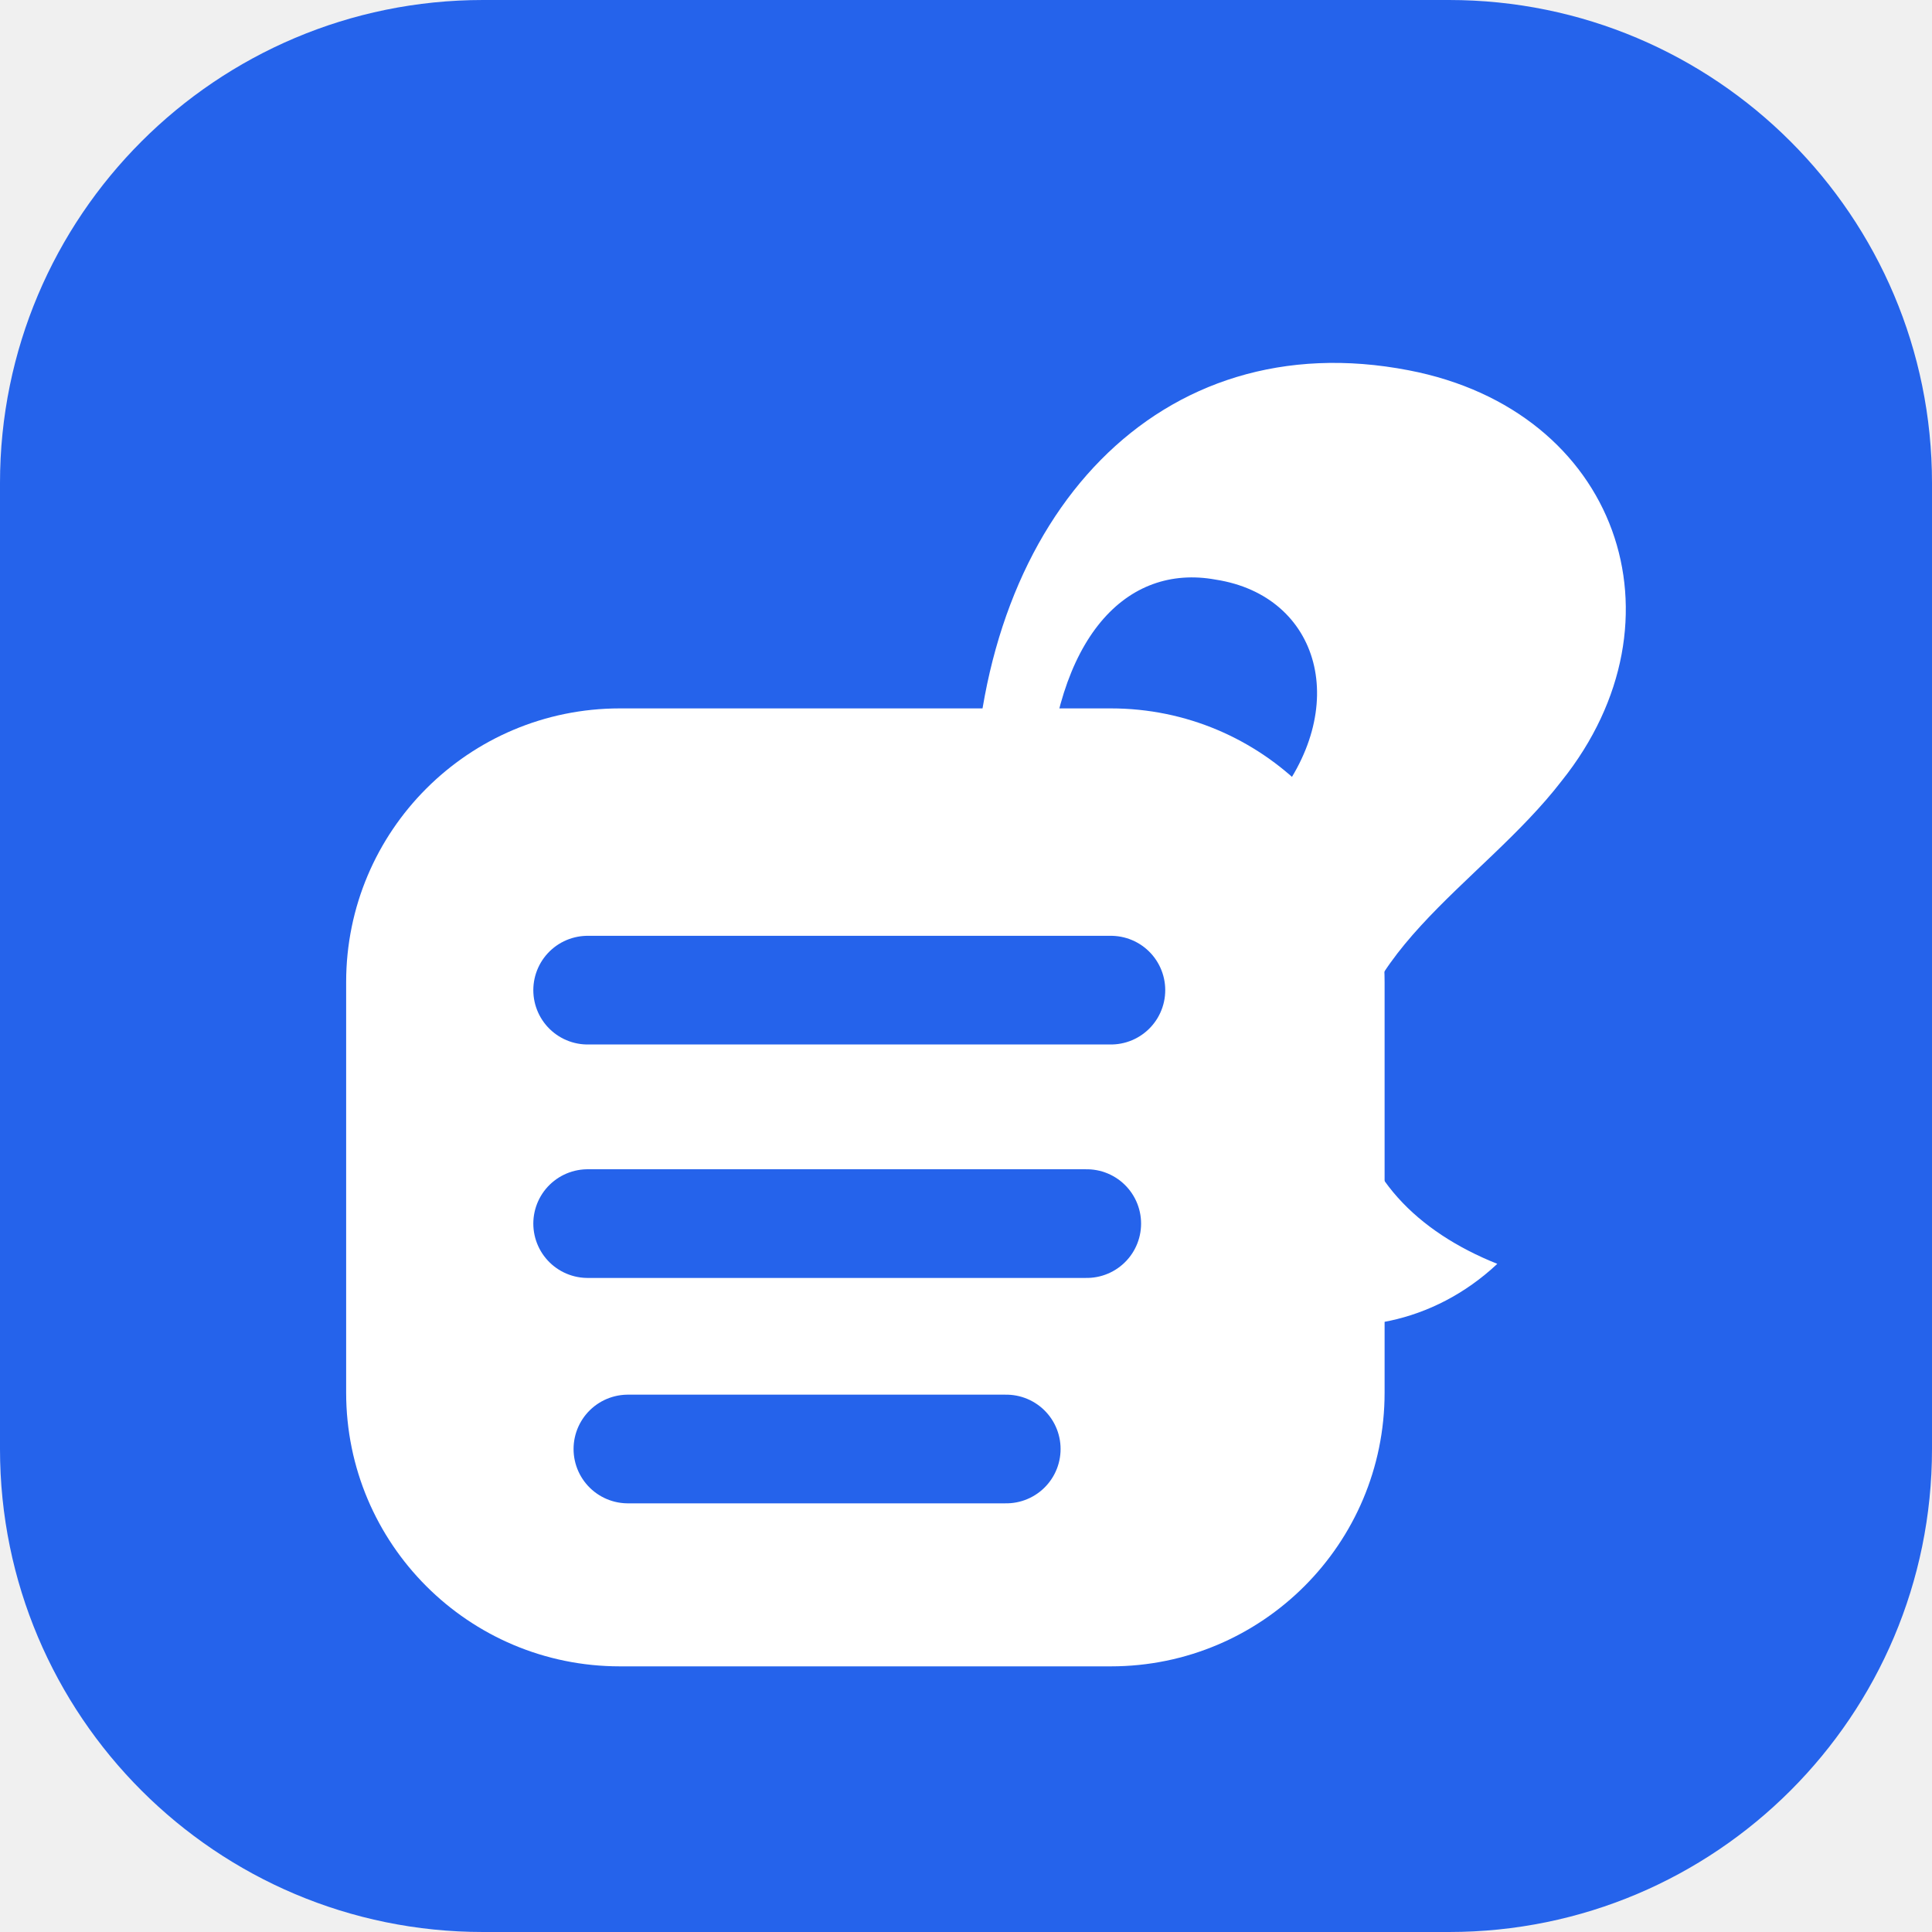
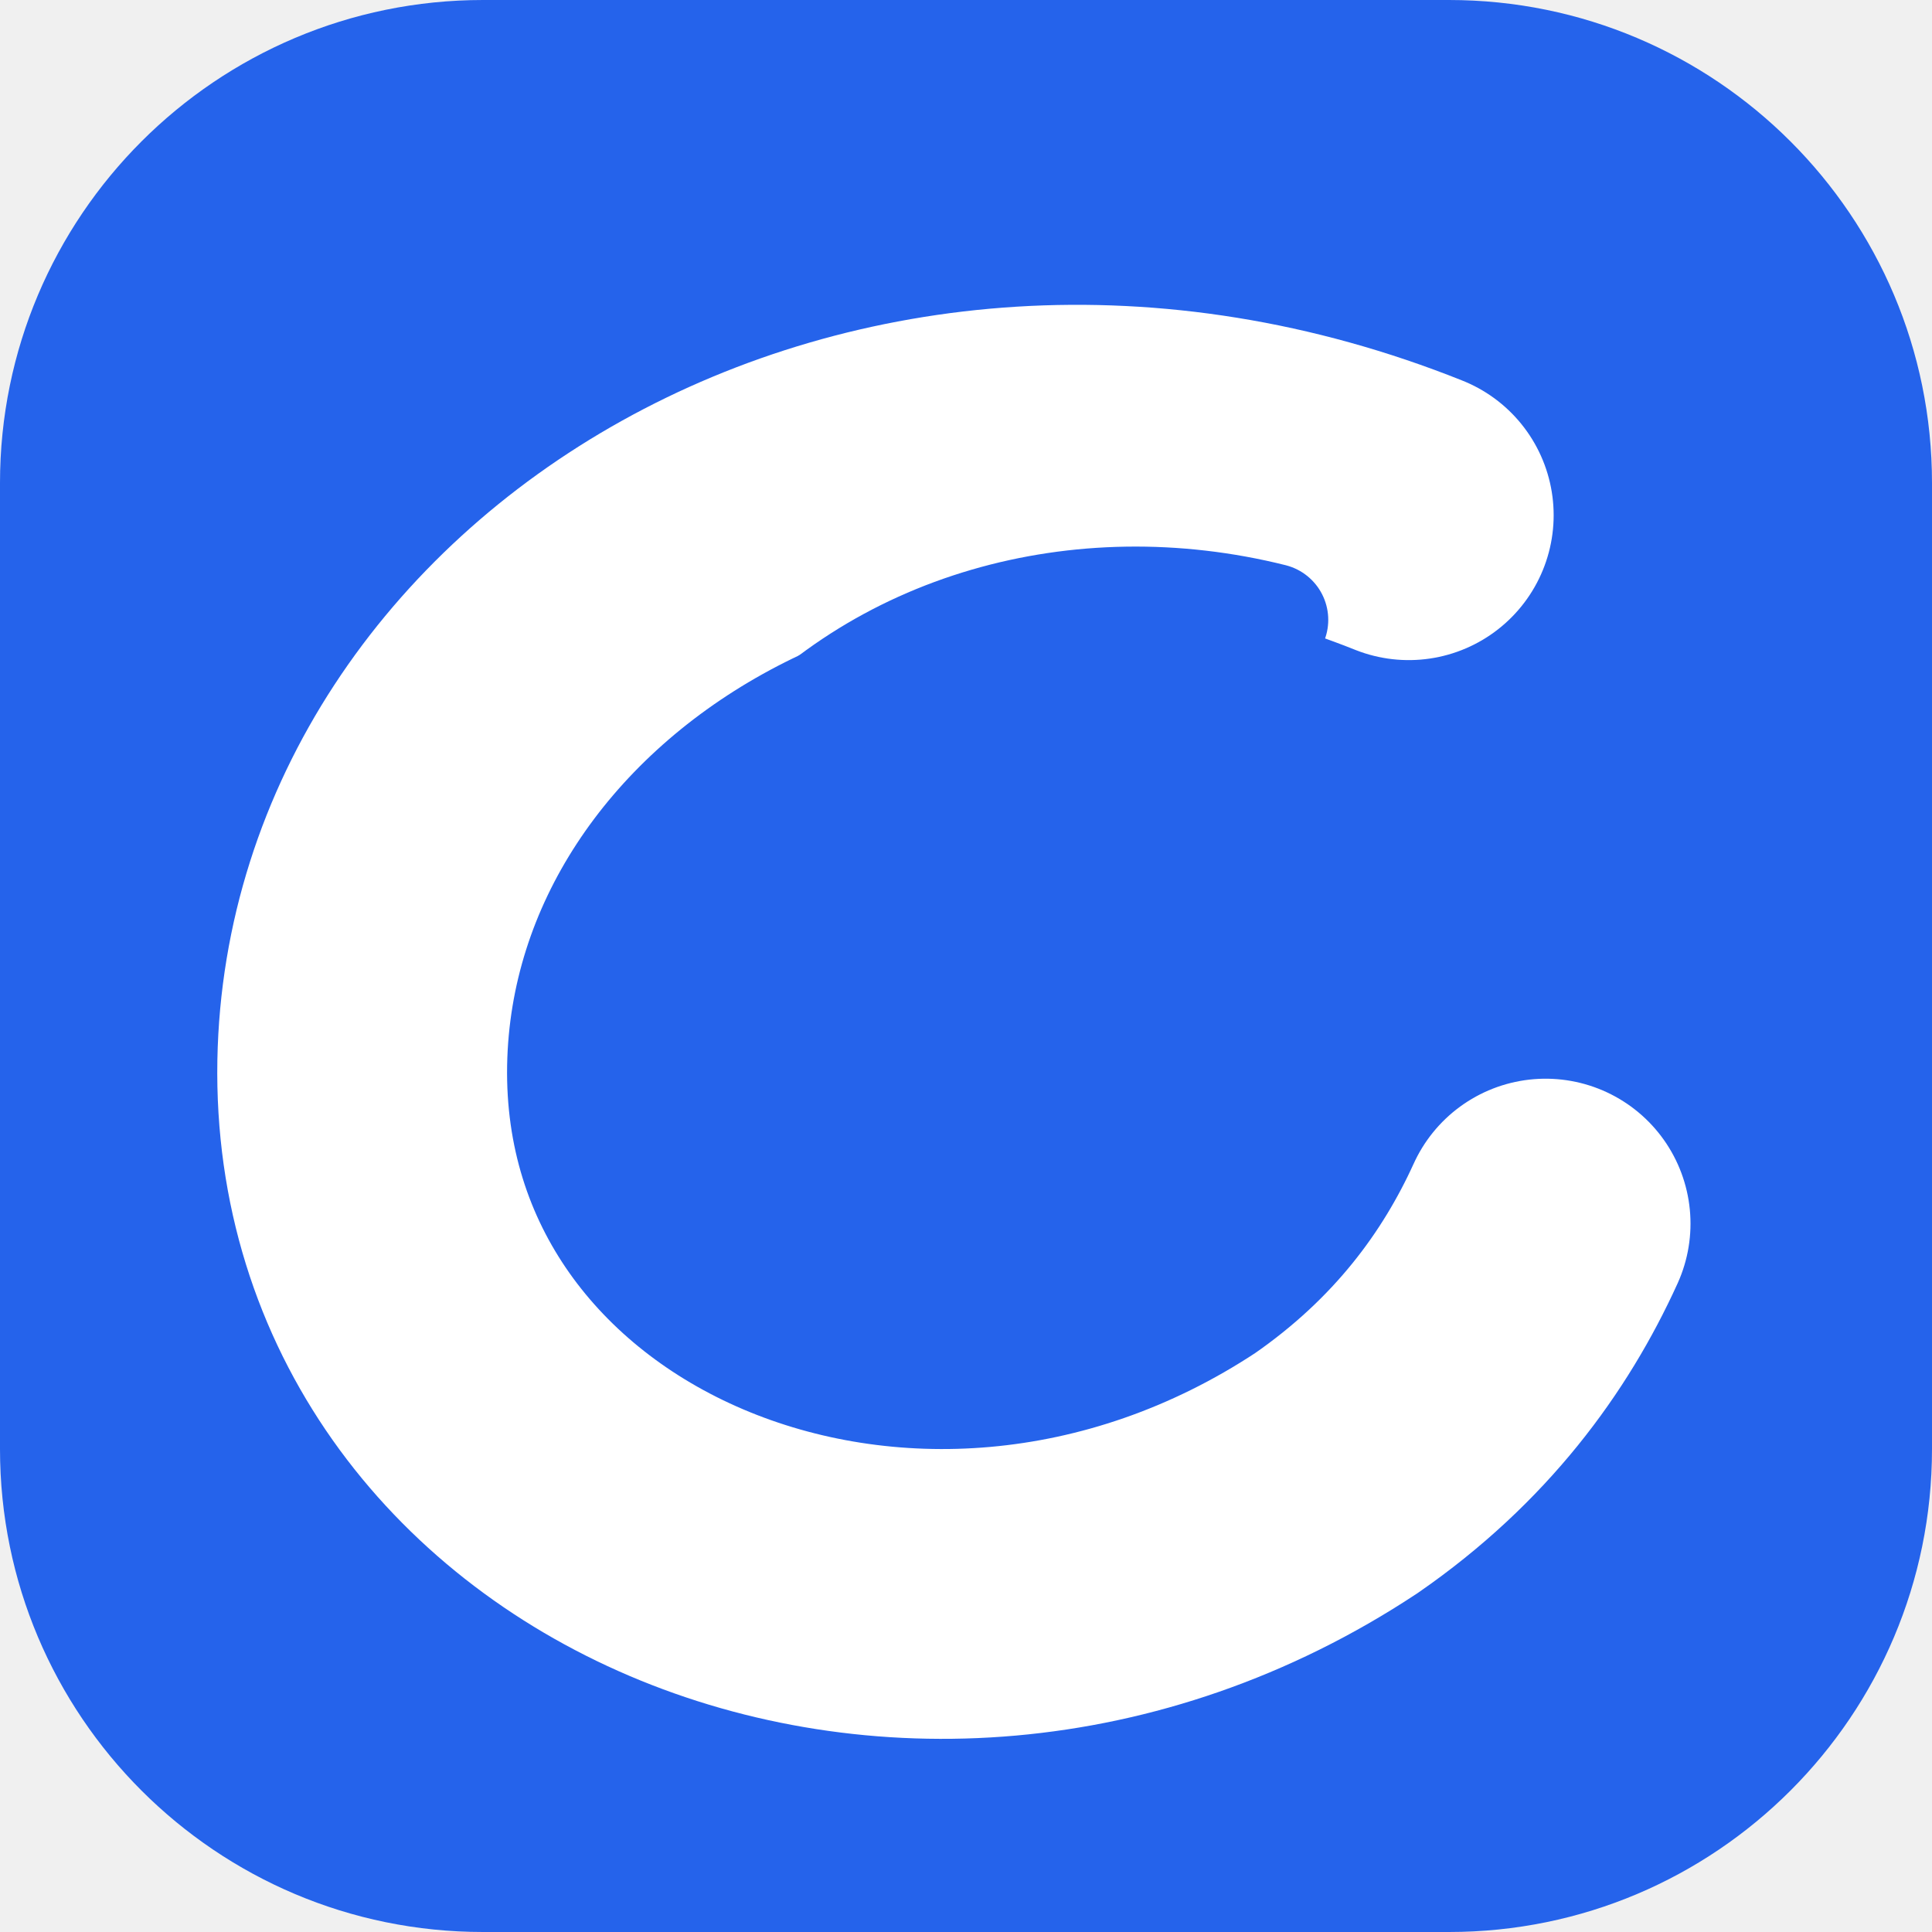
<svg xmlns="http://www.w3.org/2000/svg" viewBox="0 0 24 24" role="img" aria-label="CatchTail">
  <rect width="24" height="24" rx="6" fill="#2563EB" />
-   <path d="M12.1 9.9c.1-3.5 2.3-5.9 5.4-5.3 2.6.5 3.5 3.1 1.9 5.1-1 1.3-2.8 2.2-2.6 3.9.1 1 .8 1.7 1.8 2.1-1.6 1.5-4.2.7-4.6-1.5-.3-1.7.8-3.1 1.8-4.2 1-1.2.6-2.6-.7-2.8-1.1-.2-2 .7-2.1 2.7h-.9Z" fill="#fff" />
-   <path d="M7.7 8.8h6.1a3.4 3.4 0 0 1 3.4 3.4v5.1a3.4 3.4 0 0 1-3.4 3.4H7.7a3.4 3.4 0 0 1-3.4-3.4v-5.1a3.4 3.4 0 0 1 3.4-3.4Z" fill="#fff" />
-   <path d="M7.3 12.3h6.5M7.3 15.2h6.2M7.8 18h4.7" fill="none" stroke="#2563EB" stroke-width="1.35" stroke-linecap="round" />
+   <path d="M17.5 6.4C11 3.8 4.6 7.8 4.5 13.2c-.1 5.6 6.8 8.6 12.1 5.1 1.3-.9 2.1-2 2.6-3.1" fill="none" stroke="#fff" stroke-width="3.6" stroke-linecap="round" />
+   <path d="M15.8 7.7c-2.4-.6-4.9.1-6.4 1.9M8.1 14.8c1.2 1.9 3.7 2.6 6.2 1.8" fill="none" stroke="#2563EB" stroke-width="1.4" stroke-linecap="round" />
</svg>
